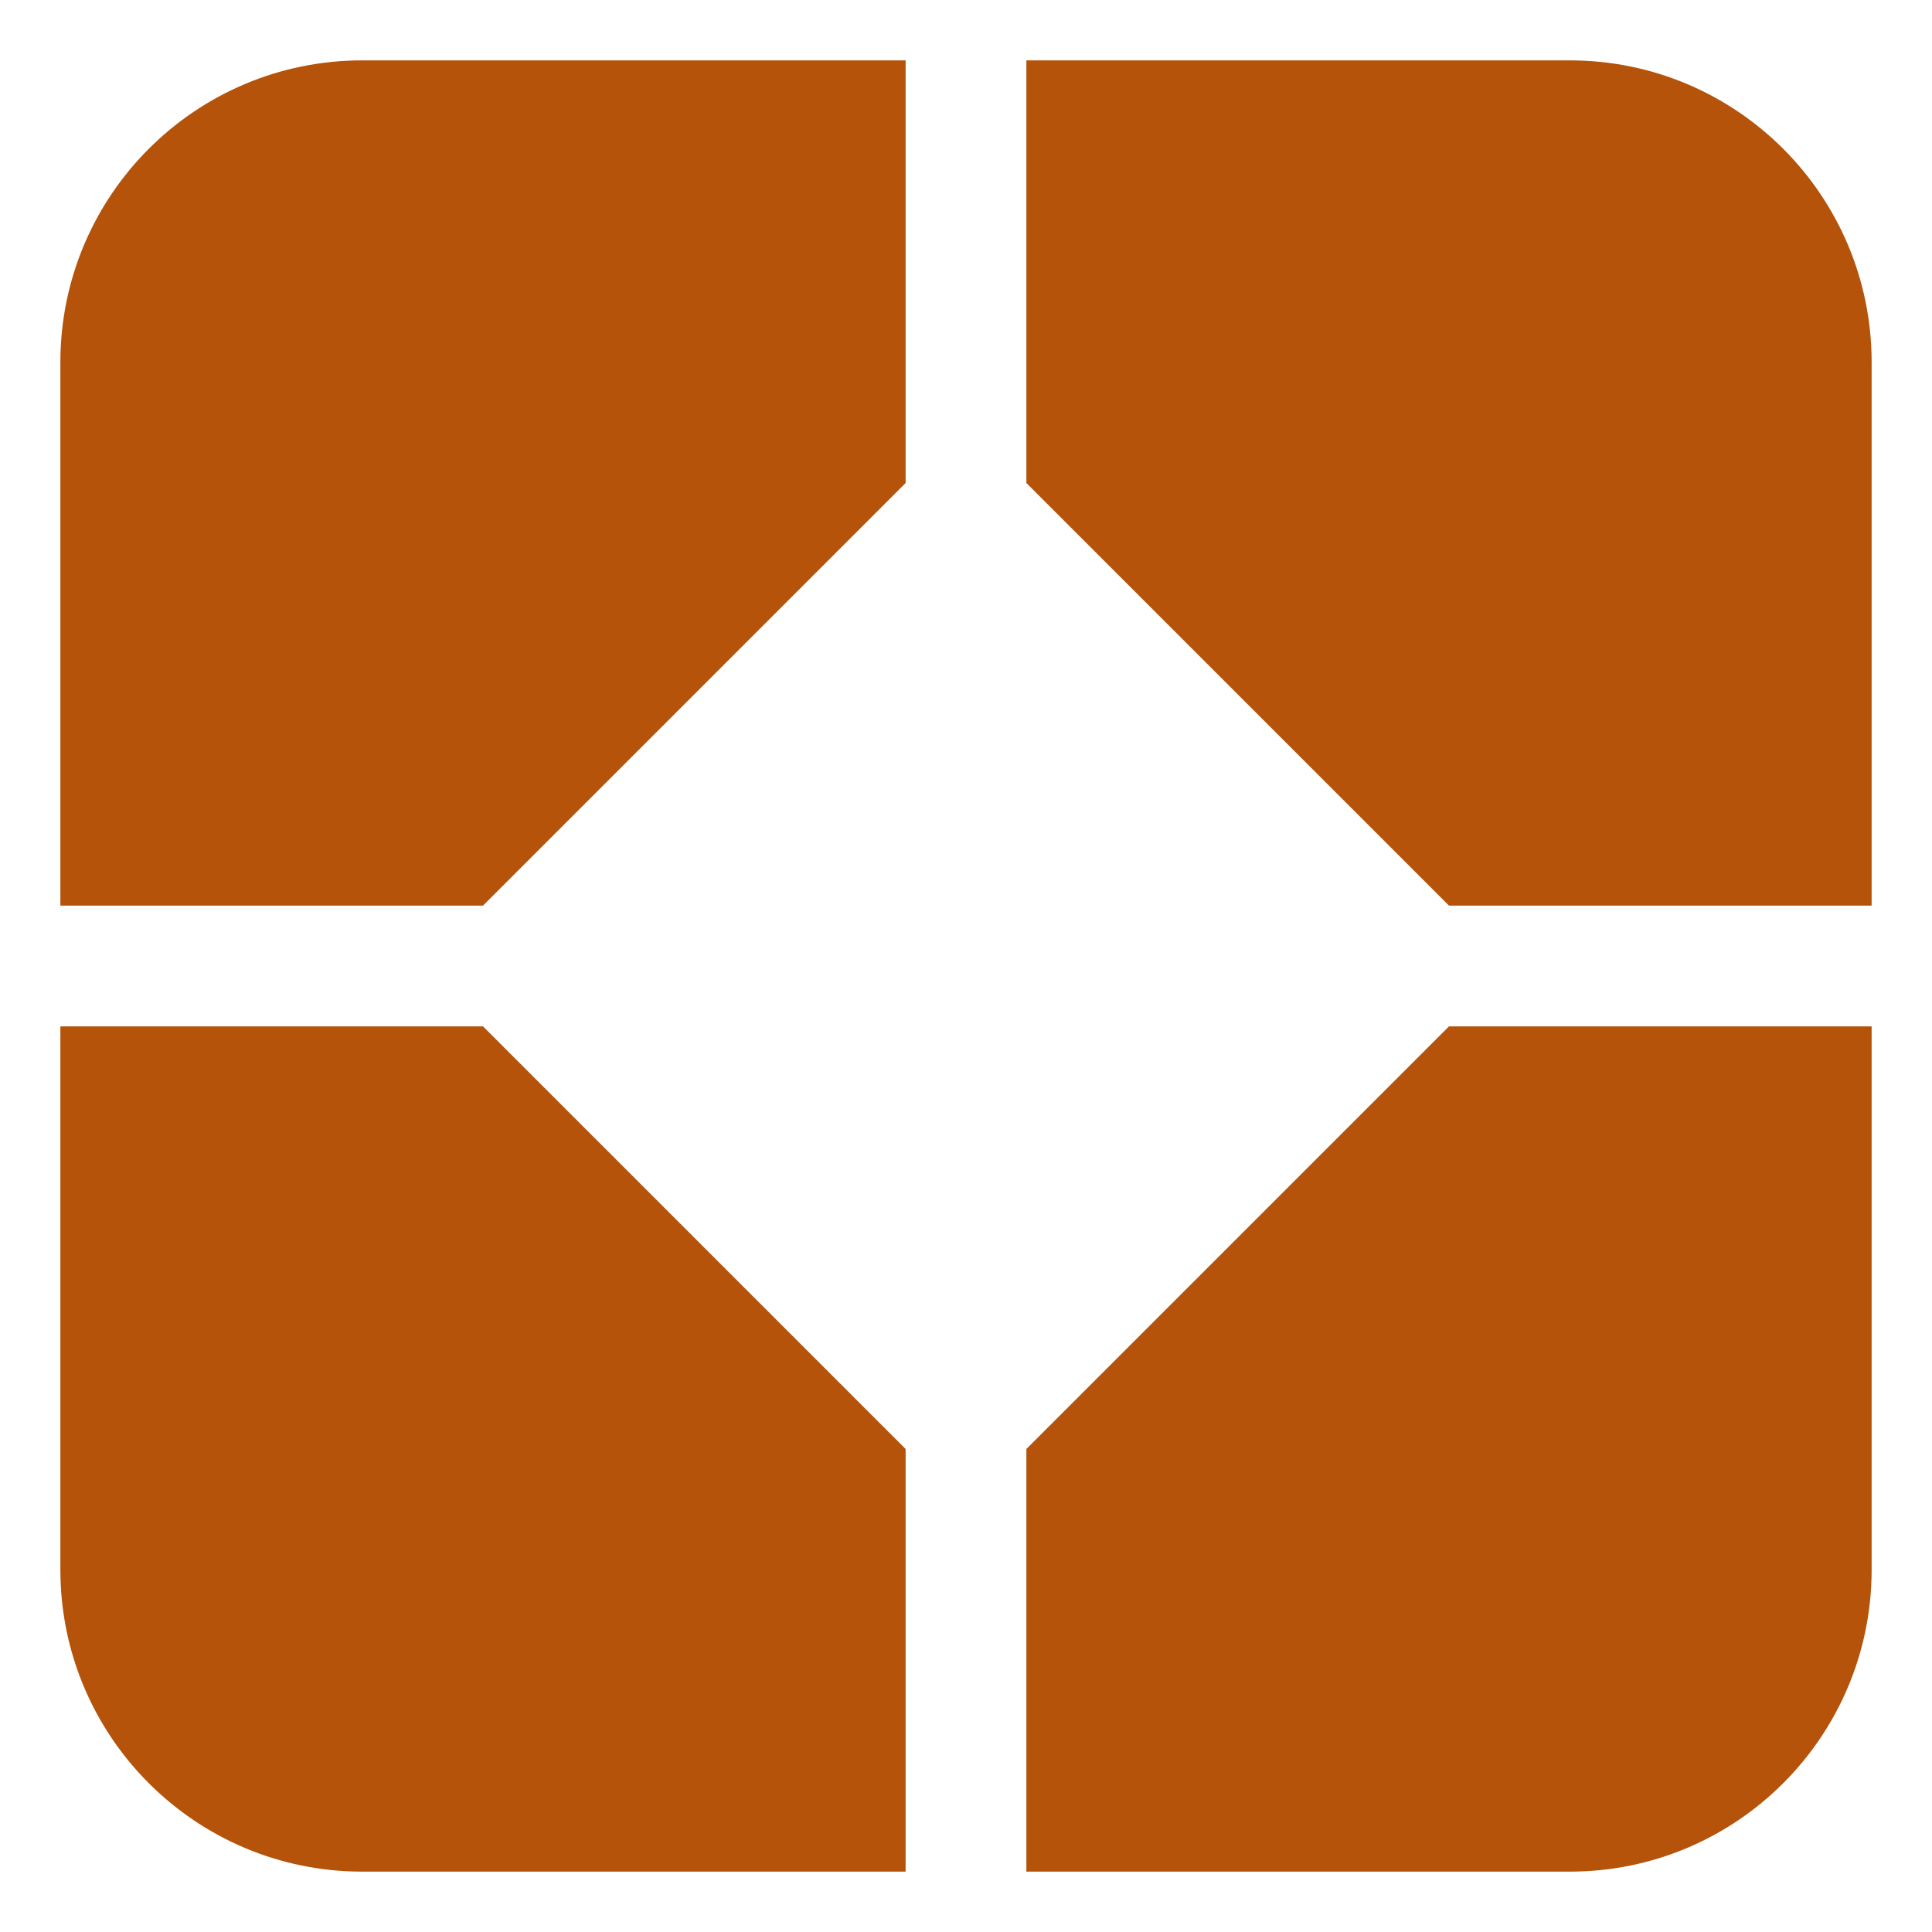
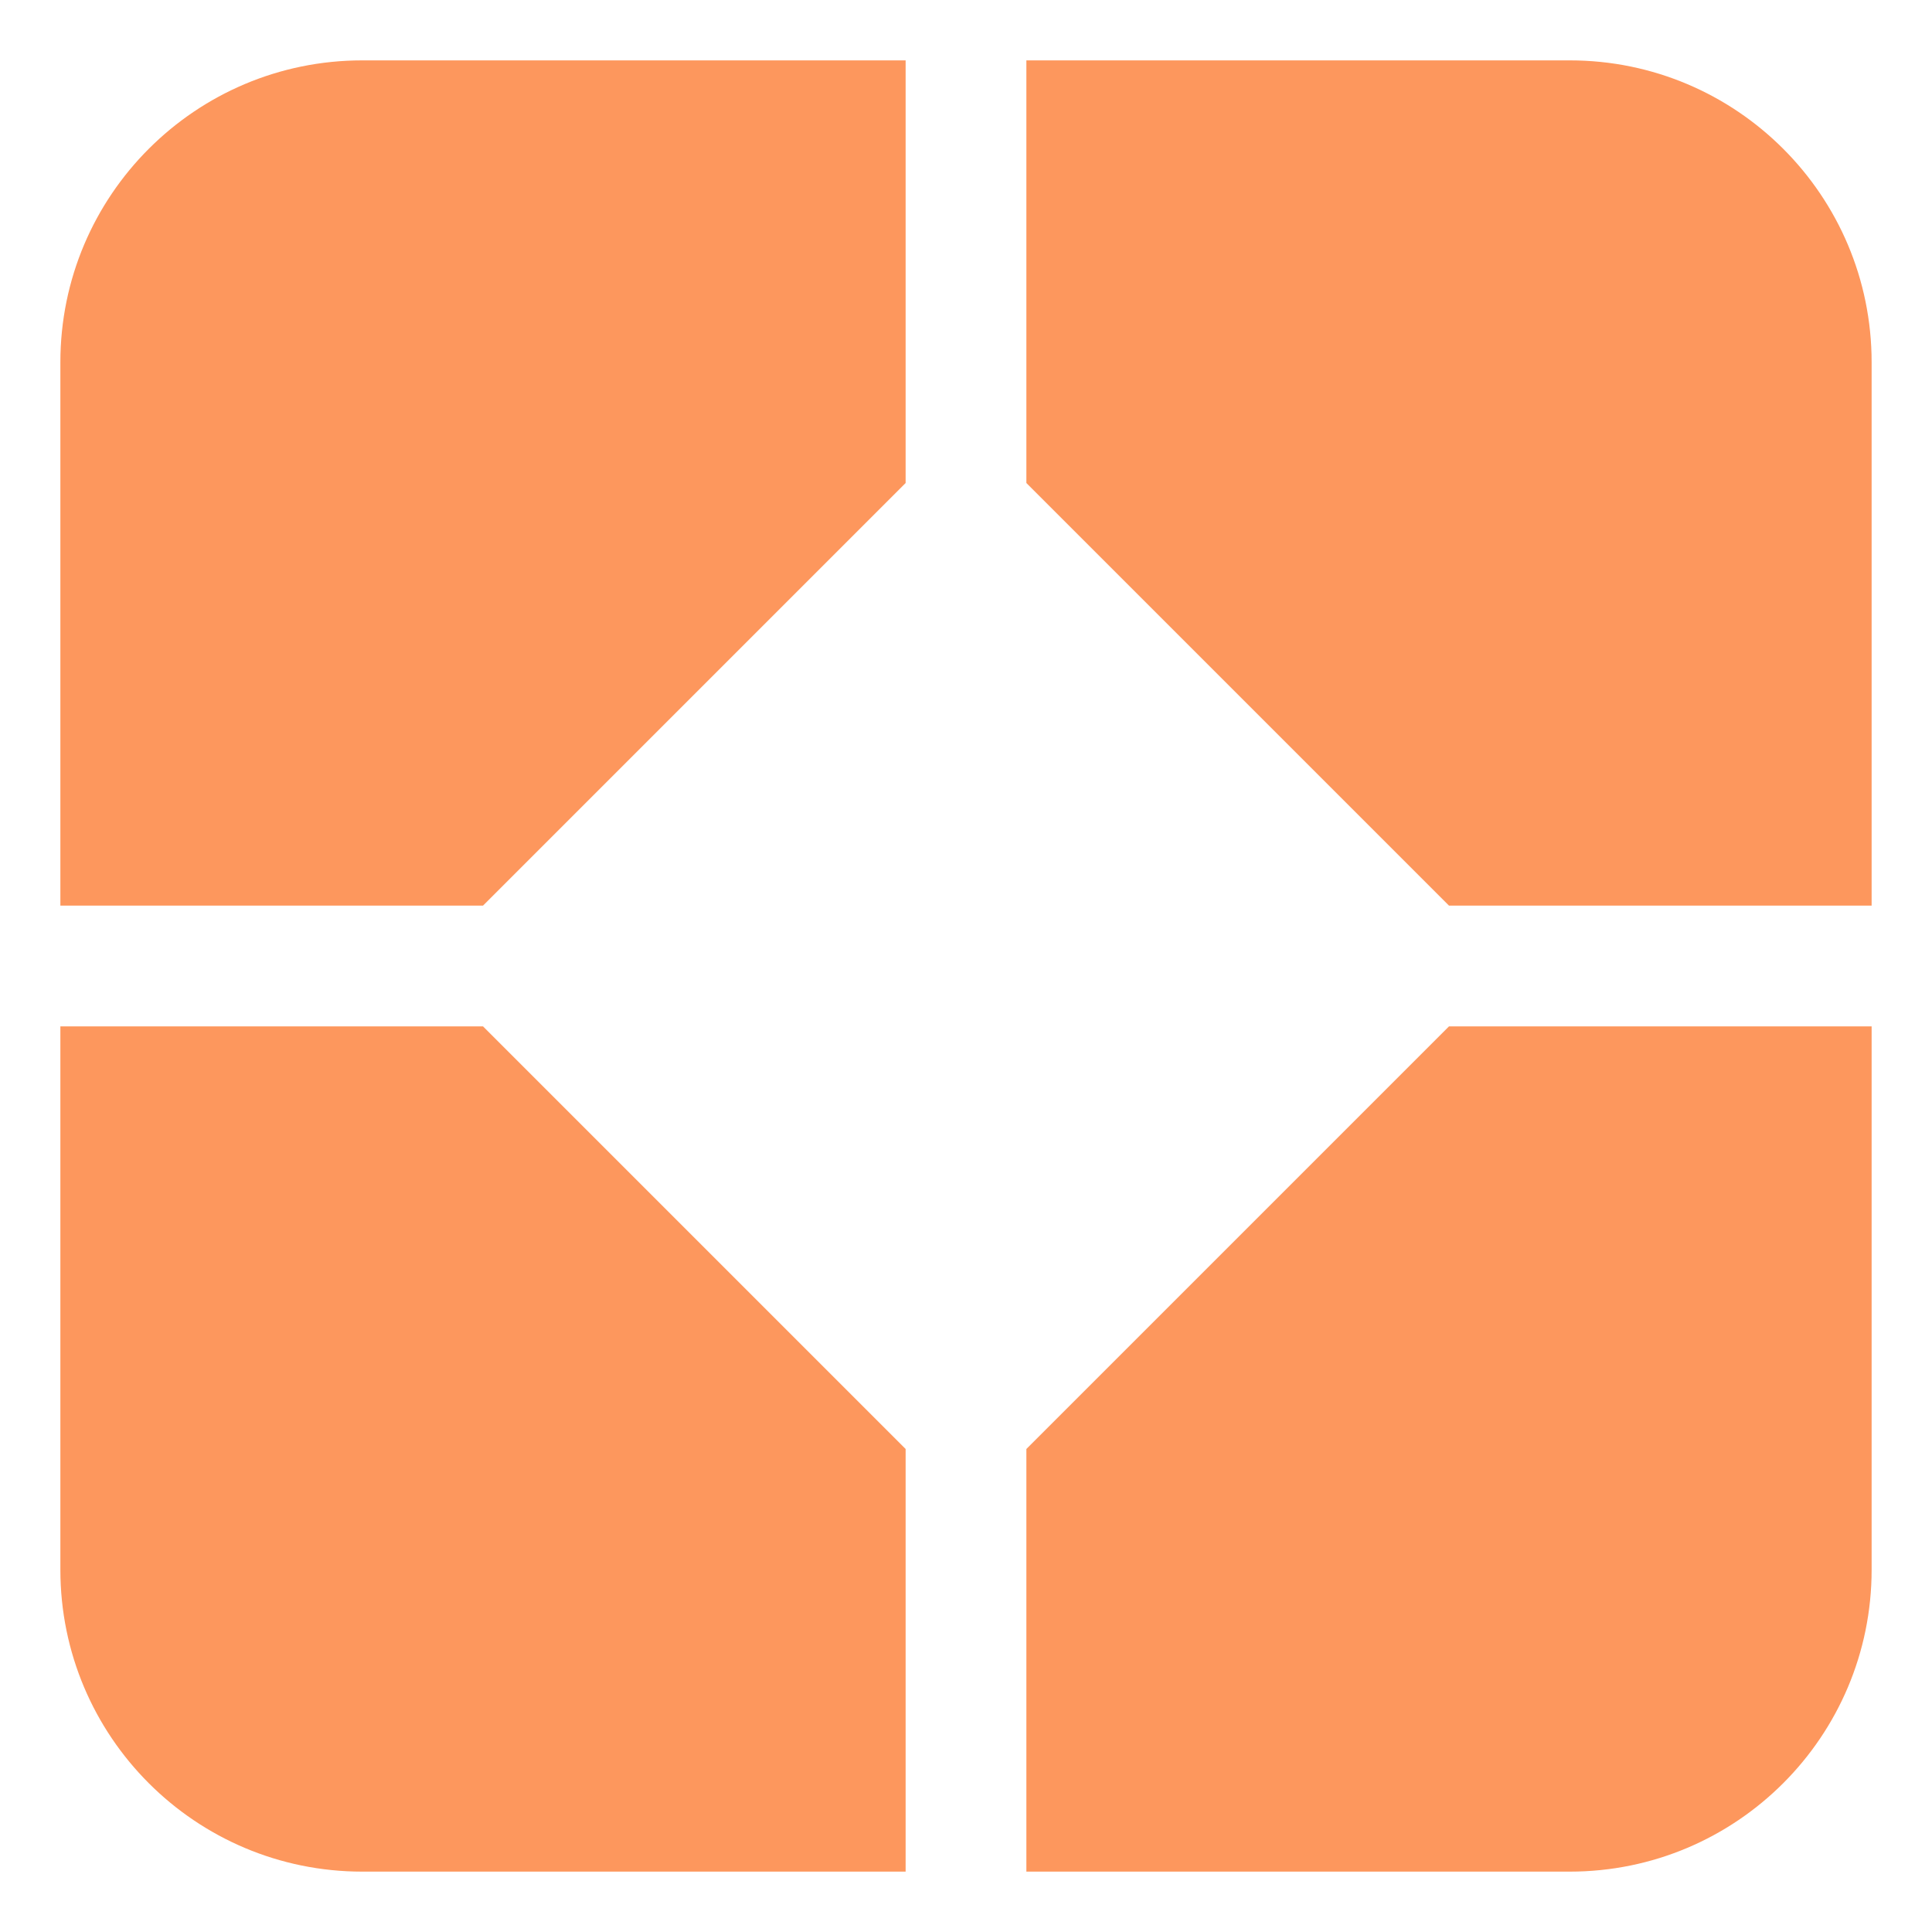
<svg xmlns="http://www.w3.org/2000/svg" width="512" height="512" viewBox="0 0 512 512" version="1.1" id="svg12">
  <defs id="defs16" />
-   <g transform="scale(4)" fill="#B45309" id="g10">
+   <g transform="scale(4)" fill="#FD975D" id="g10">
    <path d="M 24,4 H 60 V 32 L 32,60 H 4 V 24 A 20,20 0 0 1 24,4 Z" id="path2" />
    <path d="m 68,4 h 36 a 20,20 0 0 1 20,20 V 60 H 96 L 68,32 Z" id="path4" />
    <path d="m 4,68 h 28 l 28,28 v 28 H 24 A 20,20 0 0 1 4,104 Z" id="path6" />
    <path d="M 68,96 96,68 h 28 v 36 a 20,20 0 0 1 -20,20 H 68 Z" id="path8" />
  </g>
</svg>
